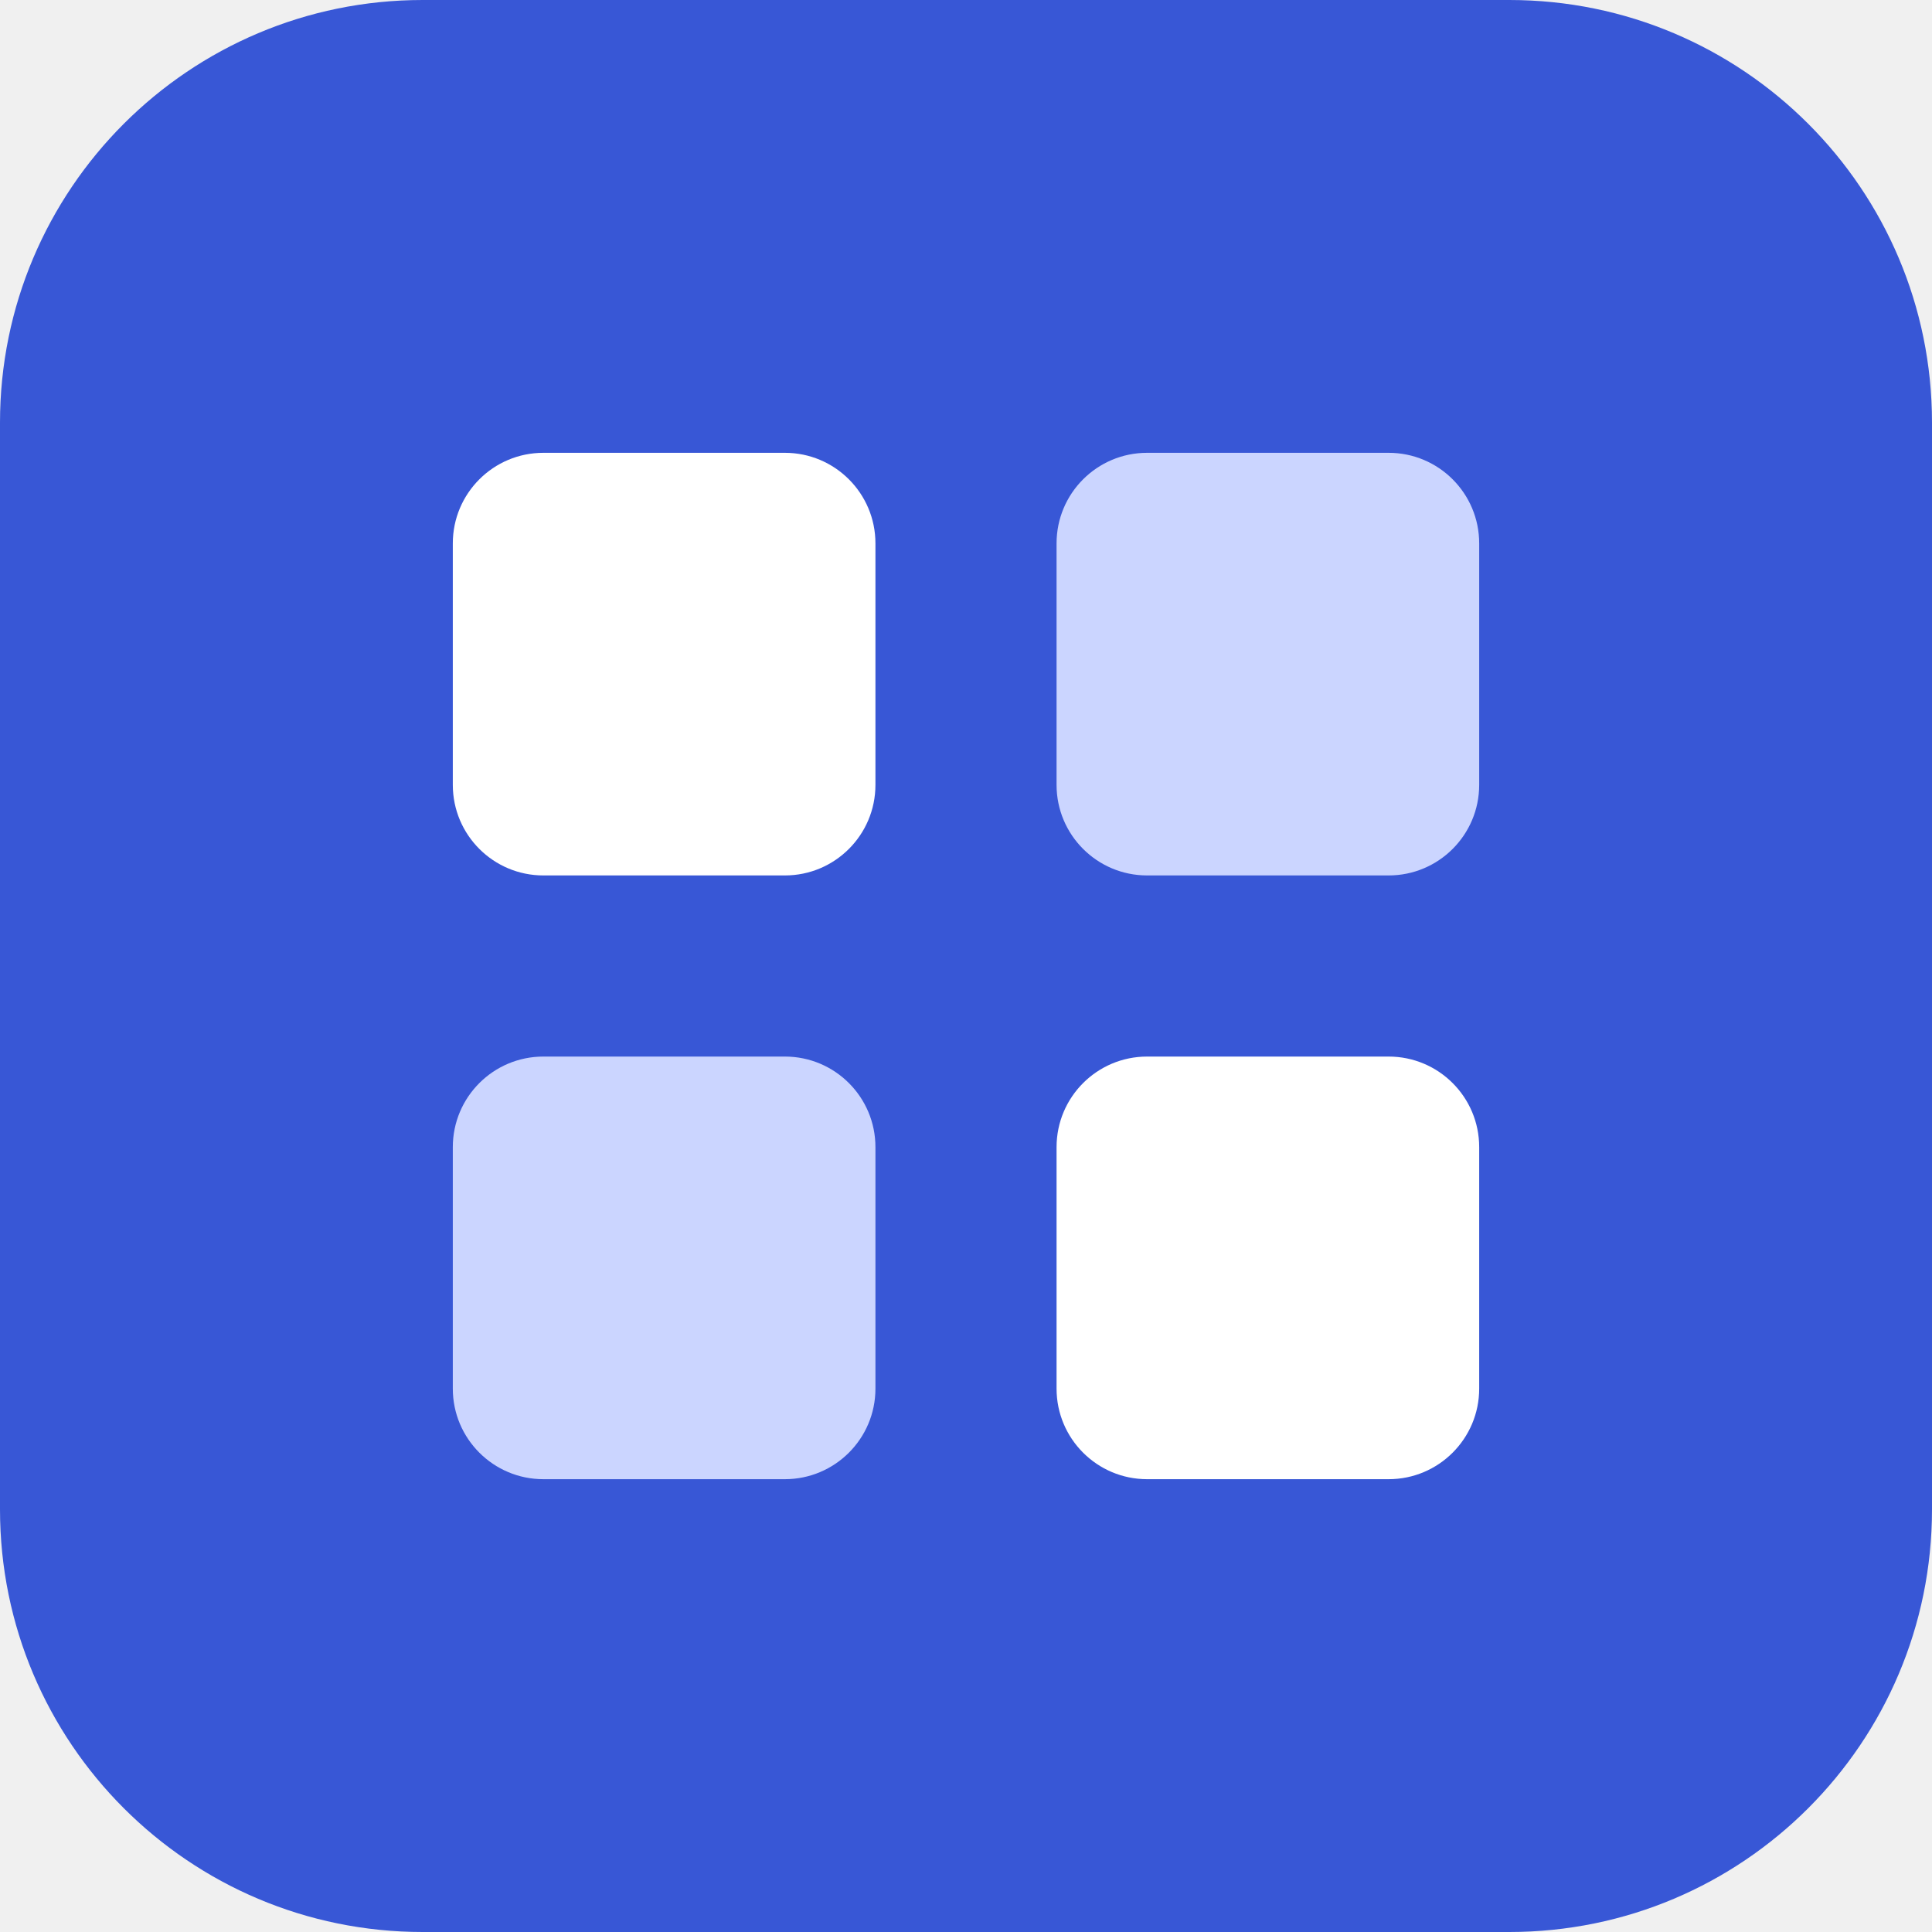
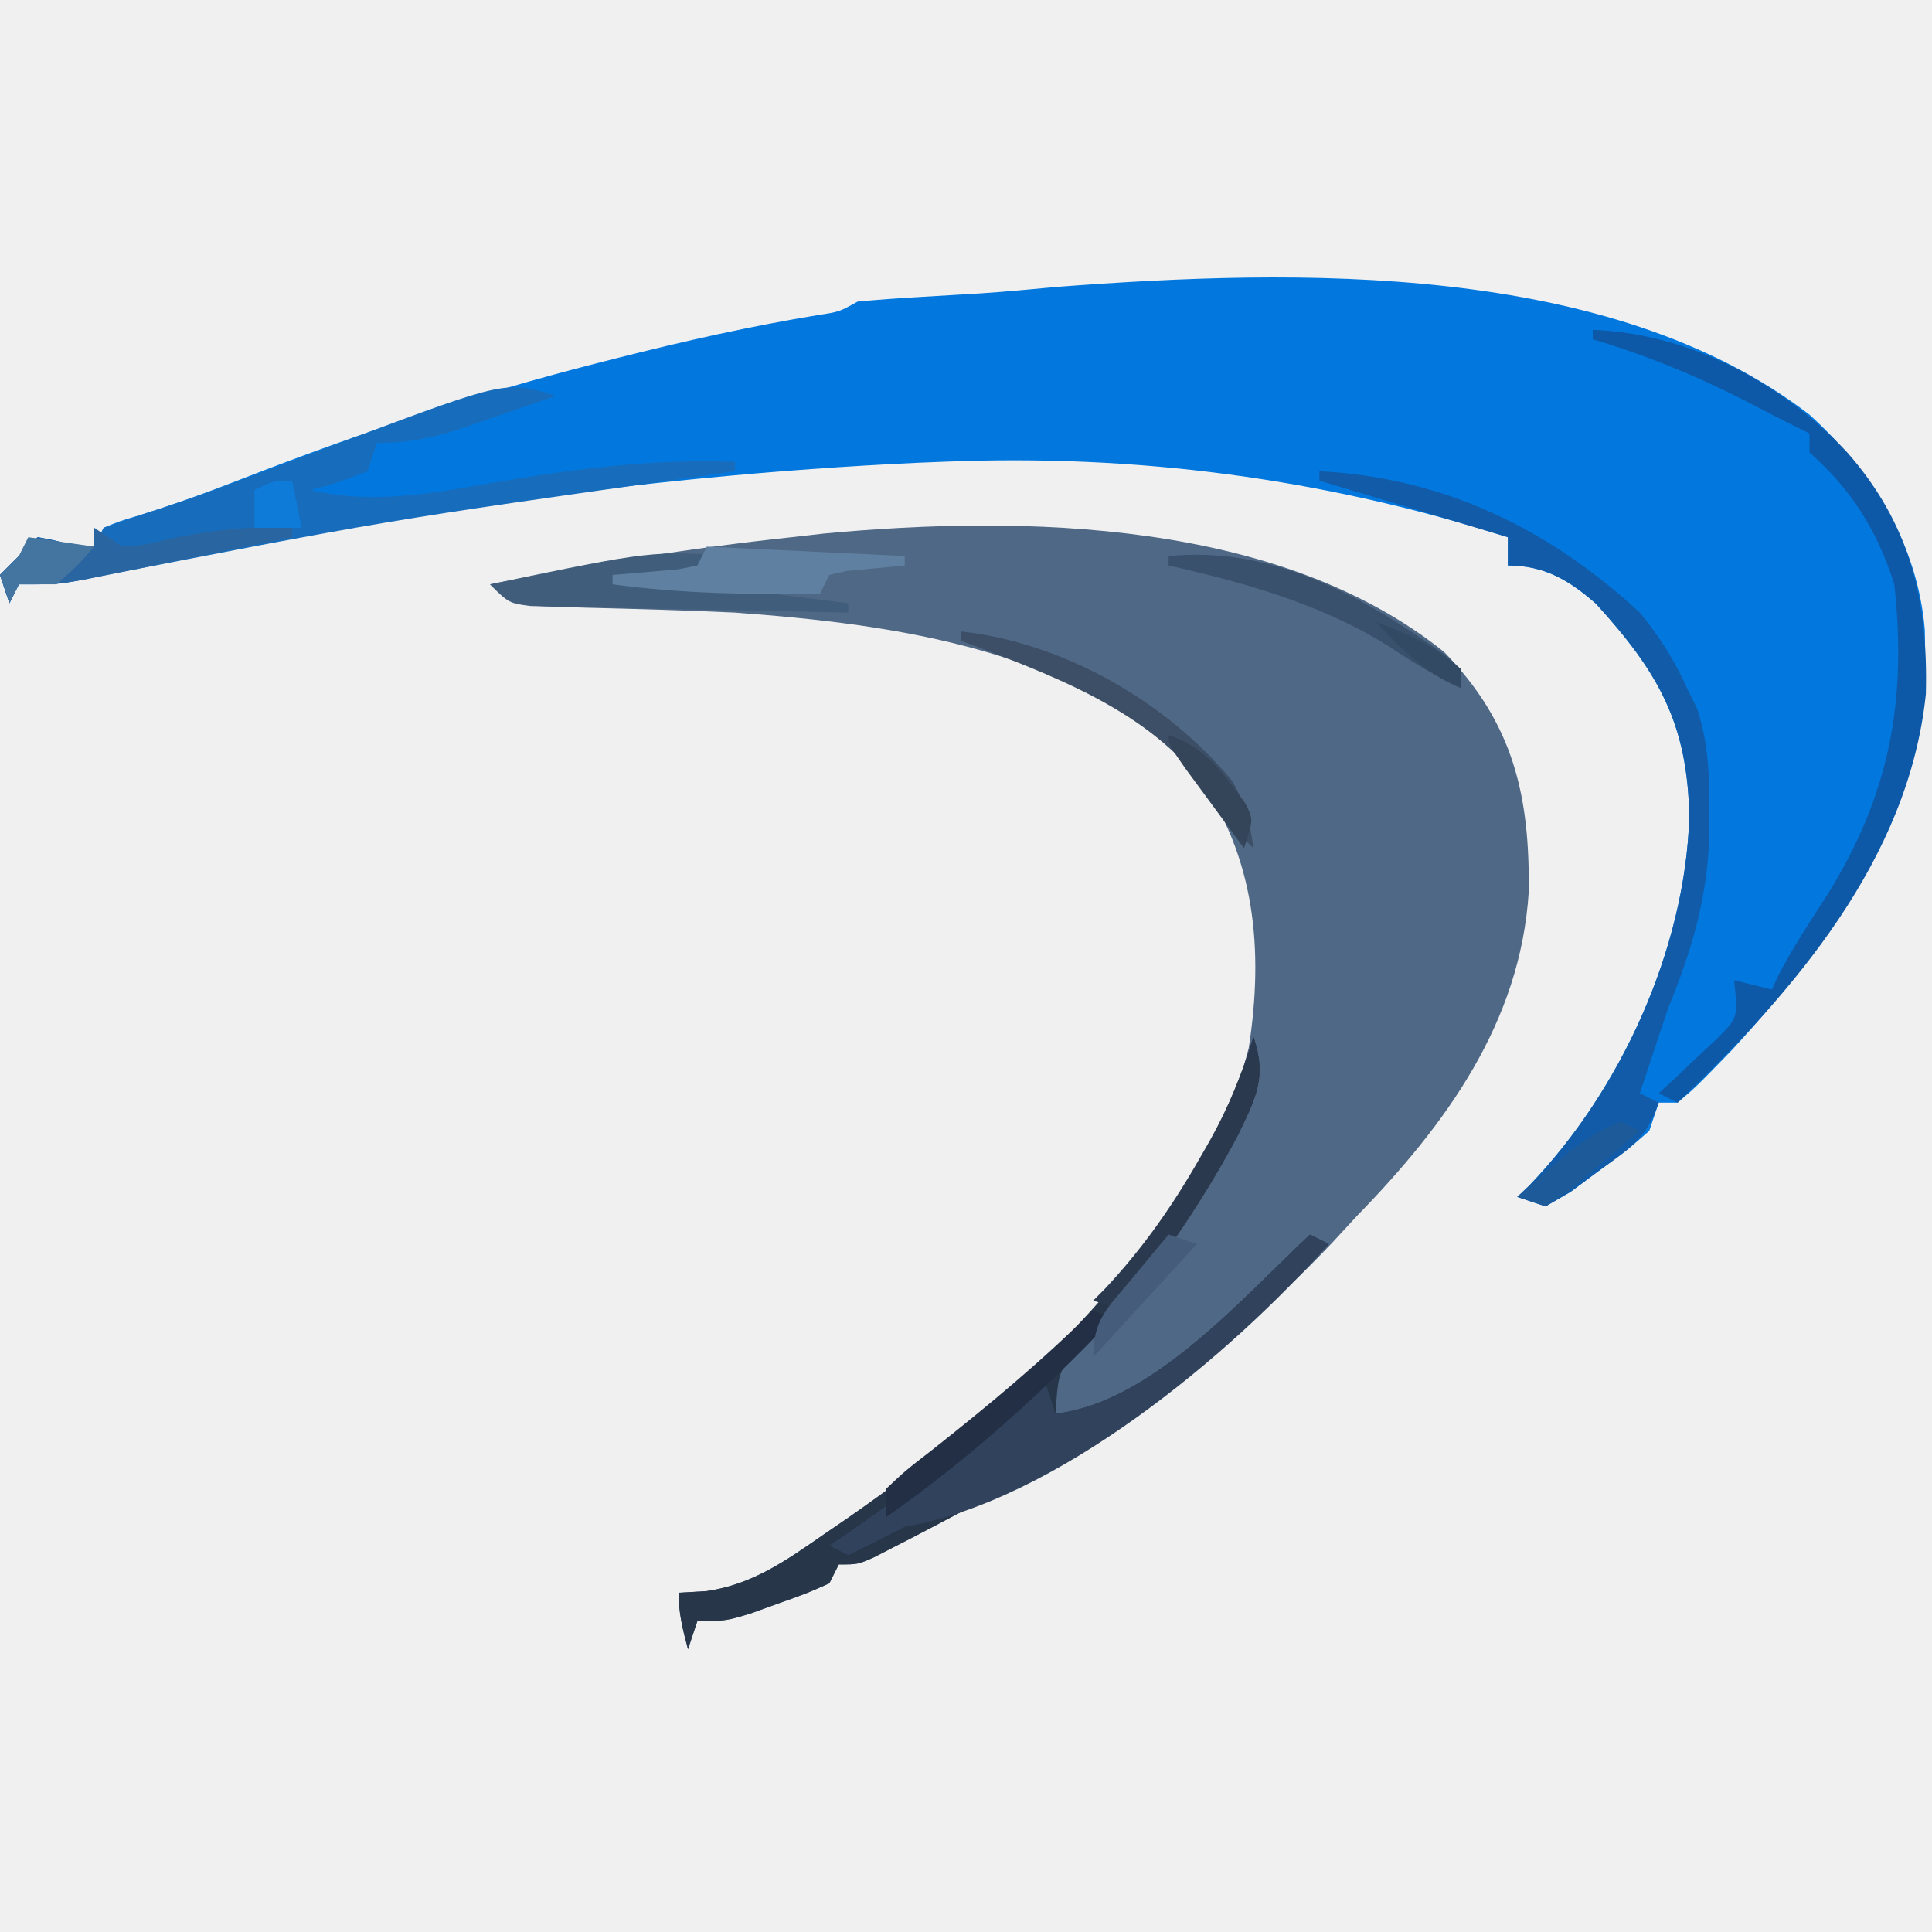
- <svg xmlns="http://www.w3.org/2000/svg" viewBox="0 0 64 64">
-   <rect width="64" height="64" rx="14" fill="#3857d6" />
-   <rect x="15" y="15" width="14" height="14" rx="3" fill="#fff" />
-   <rect x="35" y="15" width="14" height="14" rx="3" fill="#cbd5ff" />
-   <rect x="15" y="35" width="14" height="14" rx="3" fill="#cbd5ff" />
-   <rect x="35" y="35" width="14" height="14" rx="3" fill="#fff" />
+ <svg xmlns="http://www.w3.org/2000/svg" version="1.1" width="205" height="205">
+   <path d="M0 0 C6.668 6.059 11.468 13.725 12.238 22.812 C12.66 40.945 3.718 54.461 -8.219 67.406 C-12.117 71.418 -12.117 71.418 -14 73 C-14.66 73 -15.32 73 -16 73 C-16.33 73.99 -16.66 74.98 -17 76 C-19.398 78.078 -19.398 78.078 -22.375 80.25 C-23.352 80.977 -24.329 81.704 -25.336 82.453 C-26.215 82.964 -27.094 83.474 -28 84 C-28.99 83.67 -29.98 83.34 -31 83 C-30.587 82.608 -30.175 82.216 -29.75 81.812 C-20.01 71.725 -13.179 56.668 -12.75 42.688 C-12.924 32.789 -16.009 27.356 -22.648 20.066 C-25.51 17.552 -28.13 16 -32 16 C-32 15.01 -32 14.02 -32 13 C-51.643 6.748 -71.409 4.151 -92 5 C-93.332 5.054 -93.332 5.054 -94.69 5.108 C-124.567 6.489 -154.757 11.056 -183.917 17.636 C-186 18 -186 18 -190 18 C-190.33 18.66 -190.66 19.32 -191 20 C-191.495 18.515 -191.495 18.515 -192 17 C-190 15 -190 15 -188 13 C-186 13.375 -186 13.375 -184 14 C-183.34 14 -182.68 14 -182 14 C-181.67 13.34 -181.34 12.68 -181 12 C-179.36 11.313 -179.36 11.313 -177.195 10.668 C-173.504 9.507 -169.906 8.218 -166.305 6.801 C-153.841 1.952 -141.455 -2.207 -128.5 -5.5 C-127.853 -5.665 -127.205 -5.831 -126.538 -6.001 C-119.429 -7.803 -112.33 -9.399 -105.092 -10.588 C-102.952 -10.913 -102.952 -10.913 -101 -12 C-98.733 -12.211 -96.461 -12.369 -94.188 -12.5 C-92.81 -12.581 -91.432 -12.663 -90.055 -12.746 C-89.366 -12.787 -88.677 -12.828 -87.968 -12.871 C-85.245 -13.05 -82.53 -13.312 -79.812 -13.562 C-54.416 -15.483 -21.21 -16.279 0 0 Z " fill="#0278DE" transform="translate(192,44)" />
+   <path d="M0 0 C7.359 7.589 9.079 15.232 8.965 25.434 C8.098 39.295 0.139 50.176 -9.246 59.809 C-10.12 60.756 -10.994 61.704 -11.895 62.68 C-23.928 75.507 -38.741 84.715 -54.246 92.809 C-54.963 93.184 -55.679 93.559 -56.417 93.945 C-57.491 94.496 -57.491 94.496 -58.586 95.059 C-59.564 95.561 -59.564 95.561 -60.562 96.074 C-62.246 96.809 -62.246 96.809 -64.246 96.809 C-64.576 97.469 -64.906 98.129 -65.246 98.809 C-67.645 99.879 -67.645 99.879 -70.621 100.934 C-71.598 101.287 -72.575 101.64 -73.582 102.004 C-76.246 102.809 -76.246 102.809 -79.246 102.809 C-79.576 103.799 -79.906 104.789 -80.246 105.809 C-80.8 103.733 -81.246 101.965 -81.246 99.809 C-80.266 99.752 -79.287 99.695 -78.277 99.637 C-73.334 98.917 -69.786 96.358 -65.746 93.559 C-64.963 93.024 -64.18 92.489 -63.373 91.937 C-46.258 80.02 -26.105 63.247 -20.746 41.996 C-19.136 31.626 -20.032 21.618 -26.305 12.941 C-38.336 -0.276 -58.361 -2.957 -75.246 -4.191 C-80.521 -4.431 -85.798 -4.58 -91.076 -4.709 C-92.103 -4.743 -93.13 -4.777 -94.188 -4.812 C-95.112 -4.838 -96.037 -4.863 -96.99 -4.888 C-99.246 -5.191 -99.246 -5.191 -101.246 -7.191 C-90.616 -9.312 -80.026 -11.041 -69.246 -12.191 C-68.143 -12.316 -67.039 -12.441 -65.902 -12.57 C-44.568 -14.577 -17.472 -14.043 0 0 Z " fill="#4F6885" transform="translate(153.2461,69.19141)" />
+   <path d="M0 0 C1.465 4.308 0.253 6.5 -1.652 10.453 C-5.961 18.596 -10.939 25.449 -17.444 31.941 C-20.693 35.267 -20.693 35.267 -21 40 C-10.754 38.806 -1.232 27.768 6 21 C6.66 21.33 7.32 21.66 8 22 C-3.516 34.993 -18.74 44.035 -34 52 C-34.717 52.375 -35.433 52.75 -36.171 53.137 C-36.887 53.504 -37.603 53.871 -38.34 54.25 C-38.992 54.585 -39.644 54.92 -40.316 55.266 C-42 56 -42 56 -44 56 C-44.33 56.66 -44.66 57.32 -45 58 C-47.398 59.07 -47.398 59.07 -50.375 60.125 C-51.352 60.478 -52.329 60.831 -53.336 61.195 C-56 62 -56 62 -59 62 C-59.33 62.99 -59.66 63.98 -60 65 C-60.553 62.924 -61 61.156 -61 59 C-60.02 58.943 -59.041 58.887 -58.031 58.828 C-53.088 58.108 -49.54 55.55 -45.5 52.75 C-44.717 52.215 -43.934 51.68 -43.127 51.129 C-24.83 38.388 -6.676 22.022 0 0 Z " fill="#273649" transform="translate(133,110)" />
+   <path d="M0 0 C-2.414 0.841 -4.831 1.673 -7.25 2.5 C-8.273 2.858 -8.273 2.858 -9.316 3.223 C-12.764 4.394 -15.317 5 -19 5 C-19.33 5.99 -19.66 6.98 -20 8 C-23.062 9.188 -23.062 9.188 -26 10 C-19.056 11.614 -12.696 10.235 -5.75 9.062 C2.586 7.664 10.536 6.681 19 7 C19 7.33 19 7.66 19 8 C17.061 8.279 17.061 8.279 15.082 8.563 C-18.112 13.23 -18.112 13.23 -50.997 19.652 C-53 20 -53 20 -57 20 C-57.33 20.66 -57.66 21.32 -58 22 C-58.33 21.01 -58.66 20.02 -59 19 C-57 17 -57 17 -55 15 C-53 15.375 -53 15.375 -51 16 C-50.34 16 -49.68 16 -49 16 C-48.67 15.34 -48.34 14.68 -48 14 C-45.948 13.277 -43.892 12.568 -41.817 11.915 C-38.673 10.894 -35.59 9.754 -32.496 8.59 C-30.766 7.941 -30.766 7.941 -29.002 7.279 C-26.621 6.383 -24.241 5.485 -21.861 4.584 C-5.324 -1.607 -5.324 -1.607 0 0 Z " fill="#176DBC" transform="translate(59,42)" />
+   <path d="M0 0 C13.194 0.671 24.321 6.081 34 15 C36.073 17.53 37.657 20.024 39 23 C39.361 23.736 39.722 24.472 40.094 25.23 C41.277 28.847 41.383 32.296 41.375 36.062 C41.374 37.19 41.374 37.19 41.372 38.34 C41.23 45.106 39.551 50.747 37 57 C36.404 58.746 35.819 60.495 35.25 62.25 C34.631 64.106 34.631 64.106 34 66 C34.99 66.495 34.99 66.495 36 67 C34.704 70.887 32.908 71.854 29.625 74.25 C28.648 74.977 27.671 75.704 26.664 76.453 C25.785 76.964 24.906 77.474 24 78 C22.515 77.505 22.515 77.505 21 77 C21.413 76.608 21.825 76.216 22.25 75.812 C31.99 65.725 38.821 50.668 39.25 36.688 C39.076 26.789 35.991 21.356 29.352 14.066 C26.49 11.552 23.87 10 20 10 C20 9.01 20 8.02 20 7 C19.394 6.818 18.788 6.636 18.164 6.449 C12.109 4.633 6.055 2.816 0 1 C0 0.67 0 0.34 0 0 Z " fill="#115BA8" transform="translate(140,50)" />
+   <path d="M0 0 C10.252 0.394 20.009 5.54 27 13 C33.666 20.561 35.615 28.694 35.348 38.664 C33.519 56.214 21.292 70.296 9 82 C8.34 81.67 7.68 81.34 7 81 C7.866 80.203 7.866 80.203 8.75 79.391 C9.492 78.684 10.235 77.978 11 77.25 C11.742 76.554 12.485 75.858 13.25 75.141 C15.422 72.945 15.422 72.945 15 69 C16.32 69.33 17.64 69.66 19 70 C19.373 69.199 19.373 69.199 19.754 68.383 C21.303 65.421 23.122 62.681 24.938 59.875 C31.512 49.282 33.35 39.353 32 27 C30.198 21.309 27.473 16.976 23 13 C23 12.34 23 11.68 23 11 C22.437 10.72 21.873 10.441 21.293 10.152 C19.768 9.386 18.25 8.608 16.738 7.816 C11.281 4.996 5.889 2.75 0 1 C0 0.67 0 0.34 0 0 Z " fill="#0E59A7" transform="translate(169,35)" />
+   <path d="M0 0 C0.66 0.33 1.32 0.66 2 1 C-8.557 12.91 -26.967 28.26 -43 31 C-44.578 31.804 -44.578 31.804 -46.188 32.625 C-47.58 33.306 -47.58 33.306 -49 34 C-49.66 33.67 -50.32 33.34 -51 33 C-50.406 32.599 -49.811 32.198 -49.199 31.785 C-43.298 27.738 -37.734 23.416 -32.25 18.82 C-30 17 -30 17 -28 16 C-27.67 16.99 -27.34 17.98 -27 19 C-16.754 17.806 -7.232 6.768 0 0 Z " fill="#31425D" transform="translate(139,131)" />
+   <path d="M0 0 C-1.32 0.99 -2.64 1.98 -4 3 C1.28 3.66 6.56 4.32 12 5 C12 5.33 12 5.66 12 6 C6.909 5.907 1.819 5.801 -3.271 5.683 C-5.003 5.644 -6.736 5.609 -8.468 5.578 C-10.956 5.533 -13.443 5.475 -15.93 5.414 C-16.707 5.403 -17.484 5.391 -18.285 5.379 C-23.772 5.228 -23.772 5.228 -26 3 C-8.851 -0.574 -8.851 -0.574 0 0 Z " fill="#405D7B" transform="translate(78,59)" />
+   <path d="M0 0 C6.93 0.33 13.86 0.66 21 1 C21 1.33 21 1.66 21 2 C17.924 2.293 17.924 2.293 14.848 2.586 C14.238 2.723 13.628 2.859 13 3 C12.67 3.66 12.34 4.32 12 5 C4.573 5.103 -2.635 4.999 -10 4 C-10 3.67 -10 3.34 -10 3 C-9.362 2.951 -8.724 2.902 -8.066 2.852 C-7.24 2.777 -6.414 2.702 -5.562 2.625 C-4.739 2.555 -3.915 2.486 -3.066 2.414 C-2.384 2.277 -1.703 2.141 -1 2 C-0.67 1.34 -0.34 0.68 0 0 Z " fill="#5F80A1" transform="translate(75,58)" />
+   <path d="M0 0 C10.932 1.226 21.748 7.448 28.715 15.824 C30.135 18.228 30.619 20.249 31 23 C28.855 20.977 27.586 19.327 26 16.75 C20.054 8.337 9.288 4.517 0 1 C0 0.67 0 0.34 0 0 Z " fill="#3C4F66" transform="translate(102,67)" />
+   <path d="M0 0 C0.99 0.66 1.98 1.32 3 2 C5.528 1.802 5.528 1.802 8.25 1.125 C12.644 0.215 16.527 -0.199 21 0 C21 0.33 21 0.66 21 1 C16.918 1.84 12.834 2.671 8.75 3.5 C7.591 3.738 6.432 3.977 5.238 4.223 C3.566 4.561 3.566 4.561 1.859 4.906 C0.833 5.116 -0.193 5.325 -1.251 5.541 C-4 6 -4 6 -8 6 C-8.33 6.66 -8.66 7.32 -9 8 C-9.33 7.01 -9.66 6.02 -10 5 C-8.667 3.667 -7.333 2.333 -6 1 C-4 1.375 -4 1.375 -2 2 C-1.34 2 -0.68 2 0 2 C0 1.34 0 0.68 0 0 Z " fill="#2965A0" transform="translate(10,56)" />
+   <path d="M0 0 C11.005 -1.079 20.547 4.195 29.27 10.449 C29.841 10.961 30.412 11.473 31 12 C31 12.66 31 13.32 31 14 C28.321 12.717 25.893 11.29 23.438 9.625 C16.292 5.114 8.181 2.852 0 1 C0 0.67 0 0.34 0 0 Z " fill="#39516C" transform="translate(124,59)" />
+   <path d="M0 0 C1.461 4.295 0.255 6.477 -1.625 10.426 C-5.159 17.042 -9.245 23.202 -14 29 C-14.99 28.67 -15.98 28.34 -17 28 C-16.587 27.585 -16.175 27.17 -15.75 26.742 C-11.728 22.45 -8.594 17.96 -5.688 12.875 C-5.35 12.29 -5.013 11.704 -4.666 11.101 C-2.658 7.5 -1.182 3.947 0 0 Z " fill="#2B394F" transform="translate(133,110)" />
+   <path d="M0 0 C0.66 0.33 1.32 0.66 2 1 C-5.498 8.857 -13.1 15.751 -22 22 C-22 21.01 -22 20.02 -22 19 C-19.945 17.055 -19.945 17.055 -17.125 14.875 C-11.196 10.19 -5.35 5.35 0 0 Z " fill="#222F44" transform="translate(116,139)" />
+   <path d="M0 0 C0.66 0.33 1.32 0.66 2 1 C0.406 2.366 -1.2 3.718 -2.812 5.062 C-4.152 6.194 -4.152 6.194 -5.52 7.348 C-6.747 8.166 -6.747 8.166 -8 9 C-8.99 8.67 -9.98 8.34 -11 8 C-9.921 7.036 -8.837 6.079 -7.75 5.125 C-6.845 4.324 -6.845 4.324 -5.922 3.508 C-3.999 2 -2.275 0.893 0 0 Z " fill="#1D5A9A" transform="translate(172,119)" />
+   <path d="M0 0 C0.99 0.33 1.98 0.66 3 1 C-0.63 4.96 -4.26 8.92 -8 13 C-8 9.007 -6.522 7.847 -4 4.812 C-3.257 3.911 -2.515 3.01 -1.75 2.082 C-1.173 1.395 -0.595 0.708 0 0 Z " fill="#465C7B" transform="translate(124,131)" />
+   <path d="M0 0 C2.31 0.33 4.62 0.66 7 1 C5.25 3 5.25 3 3 5 C1.68 5 0.36 5 -1 5 C-1.33 5.66 -1.66 6.32 -2 7 C-2.33 6.01 -2.66 5.02 -3 4 C-2.34 3.34 -1.68 2.68 -1 2 C-0.67 1.34 -0.34 0.68 0 0 Z " fill="#4474A0" transform="translate(3,57)" />
+   <path d="M0 0 C3.97 1.323 5.76 4.009 8.145 7.246 C9 9 9 9 8 12 C6.664 10.19 5.331 8.377 4 6.562 C3.257 5.553 2.515 4.544 1.75 3.504 C0 1 0 1 0 0 Z " fill="#34455A" transform="translate(124,78)" />
+   <path d="M0 0 C3.439 1.242 6.252 2.557 9 5 C9 5.66 9 6.32 9 7 C5.183 5.445 2.808 2.964 0 0 Z " fill="#334A64" transform="translate(146,66)" />
+   <path d="M0 0 C0.33 1.65 0.66 3.3 1 5 C-0.65 5 -2.3 5 -4 5 C-4 3.68 -4 2.36 -4 1 C-2 0 -2 0 0 0 Z " fill="#0E7BD9" transform="translate(31,51)" />
+   <path d="M0 0 C2 1 2 1 2 1 Z " fill="#3D526A" transform="translate(75,168)" />
+   <path d="" fill="#40566F" transform="translate(0,0)" />
+   <path d="" fill="#5F7F9C" transform="translate(0,0)" />
+   <path d="M0 0 C2 1 2 1 2 1 Z " fill="#5E809D" transform="translate(52,73)" />
+   <path d="" fill="#3080C3" transform="translate(0,0)" />
+   <path d="M0 0 C2 1 2 1 2 1 Z " fill="#5E81A1" transform="translate(89,67)" />
+   <path d="M0 0 C2 1 2 1 2 1 Z " fill="#4C7DA7" transform="translate(5,57)" />
+   <path d="" fill="#517DA3" transform="translate(0,0)" />
+   <path d="M0 0 C2 1 2 1 2 1 Z " fill="#4787BB" transform="translate(100,54)" />
+   <path d="M0 0 C2 1 2 1 2 1 Z " fill="#3987C8" transform="translate(137,52)" />
+   <path d="" fill="#4788BF" transform="translate(0,0)" />
+   <path d="" fill="#4689C1" transform="translate(0,0)" />
+   <path d="M0 0 C2 1 2 1 2 1 Z " fill="#2681CF" transform="translate(146,27)" />
+   <path d="" fill="#425469" transform="translate(0,0)" />
+   <path d="" fill="#3F546A" transform="translate(0,0)" />
+   <path d="" fill="#3F506B" transform="translate(0,0)" />
+   <path d="" fill="#3F526A" transform="translate(0,0)" />
+   <path d="" fill="#44576D" transform="translate(0,0)" />
+   <path d="" fill="#3D506F" transform="translate(0,0)" />
+   <path d="" fill="#425872" transform="translate(0,0)" />
+   <path d="" fill="#445973" transform="translate(0,0)" />
+   <path d="" fill="#415771" transform="translate(0,0)" />
+   <path d="" fill="#435672" transform="translate(0,0)" />
+   <path d="" fill="#415973" transform="translate(0,0)" />
+   <path d="" fill="#435A76" transform="translate(0,0)" />
+   <path d="" fill="#49688A" transform="translate(0,0)" />
+   <path d="" fill="#4E6685" transform="translate(0,0)" />
+   <path d="" fill="#356EA0" transform="translate(0,0)" />
+   <path d="" fill="#4F6881" transform="translate(0,0)" />
+   <path d="" fill="#516986" transform="translate(0,0)" />
+   <path d="" fill="#506787" transform="translate(0,0)" />
+   <path d="" fill="#3B70A3" transform="translate(0,0)" />
+   <path d="" fill="#3375AD" transform="translate(0,0)" />
+   <path d="" fill="#3B74A6" transform="translate(0,0)" />
+   <path d="" fill="#536C89" transform="translate(0,0)" />
+   <path d="" fill="#2775B7" transform="translate(0,0)" />
+   <path d="" fill="#2376BD" transform="translate(0,0)" />
+   <path d="" fill="#2774B6" transform="translate(0,0)" />
+   <path d="" fill="#387AB1" transform="translate(0,0)" />
+   <path d="" fill="#5A7894" transform="translate(0,0)" />
+   <path d="" fill="#487EAE" transform="translate(0,0)" />
+   <path d="" fill="#287FC5" transform="translate(0,0)" />
+   <path d="" fill="#4880AF" transform="translate(0,0)" />
+   <path d="" fill="#5A7896" transform="translate(0,0)" />
+   <path d="" fill="#1F79CB" transform="translate(0,0)" />
+   <path d="" fill="#5D7C9A" transform="translate(0,0)" />
+   <path d="" fill="#5C7C9C" transform="translate(0,0)" />
+   <path d="" fill="#2E7FC5" transform="translate(0,0)" />
+   <path d="" fill="#5C7DA0" transform="translate(0,0)" />
+   <path d="" fill="#5C7EA0" transform="translate(0,0)" />
+   <path d="" fill="#5D7D9F" transform="translate(0,0)" />
+   <path d="" fill="#5F81A1" transform="translate(0,0)" />
+   <path d="" fill="#5E7FA0" transform="translate(0,0)" />
+   <path d="" fill="#5E7FA0" transform="translate(0,0)" />
+   <path d="" fill="#5A82A3" transform="translate(0,0)" />
+   <path d="" fill="#5E81A5" transform="translate(0,0)" />
+   <path d="" fill="#3083C6" transform="translate(0,0)" />
+   <path d="" fill="#5382A8" transform="translate(0,0)" />
+   <path d="" fill="#557EA1" transform="translate(0,0)" />
+   <path d="" fill="#4C89B9" transform="translate(0,0)" />
+   <path d="" fill="#4F84B2" transform="translate(0,0)" />
+   <path d="" fill="#5284AE" transform="translate(0,0)" />
+   <path d="" fill="#5084AF" transform="translate(0,0)" />
+   <path d="" fill="#4C8BBE" transform="translate(0,0)" />
+   <path d="" fill="#4387BE" transform="translate(0,0)" />
+   <path d="" fill="#4388C1" transform="translate(0,0)" />
+   <path d="" fill="#4288C2" transform="translate(0,0)" />
+   <path d="" fill="#3E85BD" transform="translate(0,0)" />
+   <path d="" fill="#3787C8" transform="translate(0,0)" />
+   <path d="" fill="#3D88C7" transform="translate(0,0)" />
+   <path d="" fill="#247CC6" transform="translate(0,0)" />
+   <path d="" fill="#2885D2" transform="translate(0,0)" />
+   <path d="" fill="#1D81D3" transform="translate(0,0)" />
+   <path d="" fill="#2385D3" transform="translate(0,0)" />
+   <path d="" fill="#2B85CF" transform="translate(0,0)" />
+   <path d="" fill="#247FCA" transform="translate(0,0)" />
+   <path d="" fill="#2584D4" transform="translate(0,0)" />
+   <path d="" fill="#2A87CF" transform="translate(0,0)" />
+   <path d="" fill="#2582D0" transform="translate(0,0)" />
+   <path d="" fill="#2685D3" transform="translate(0,0)" />
</svg>
